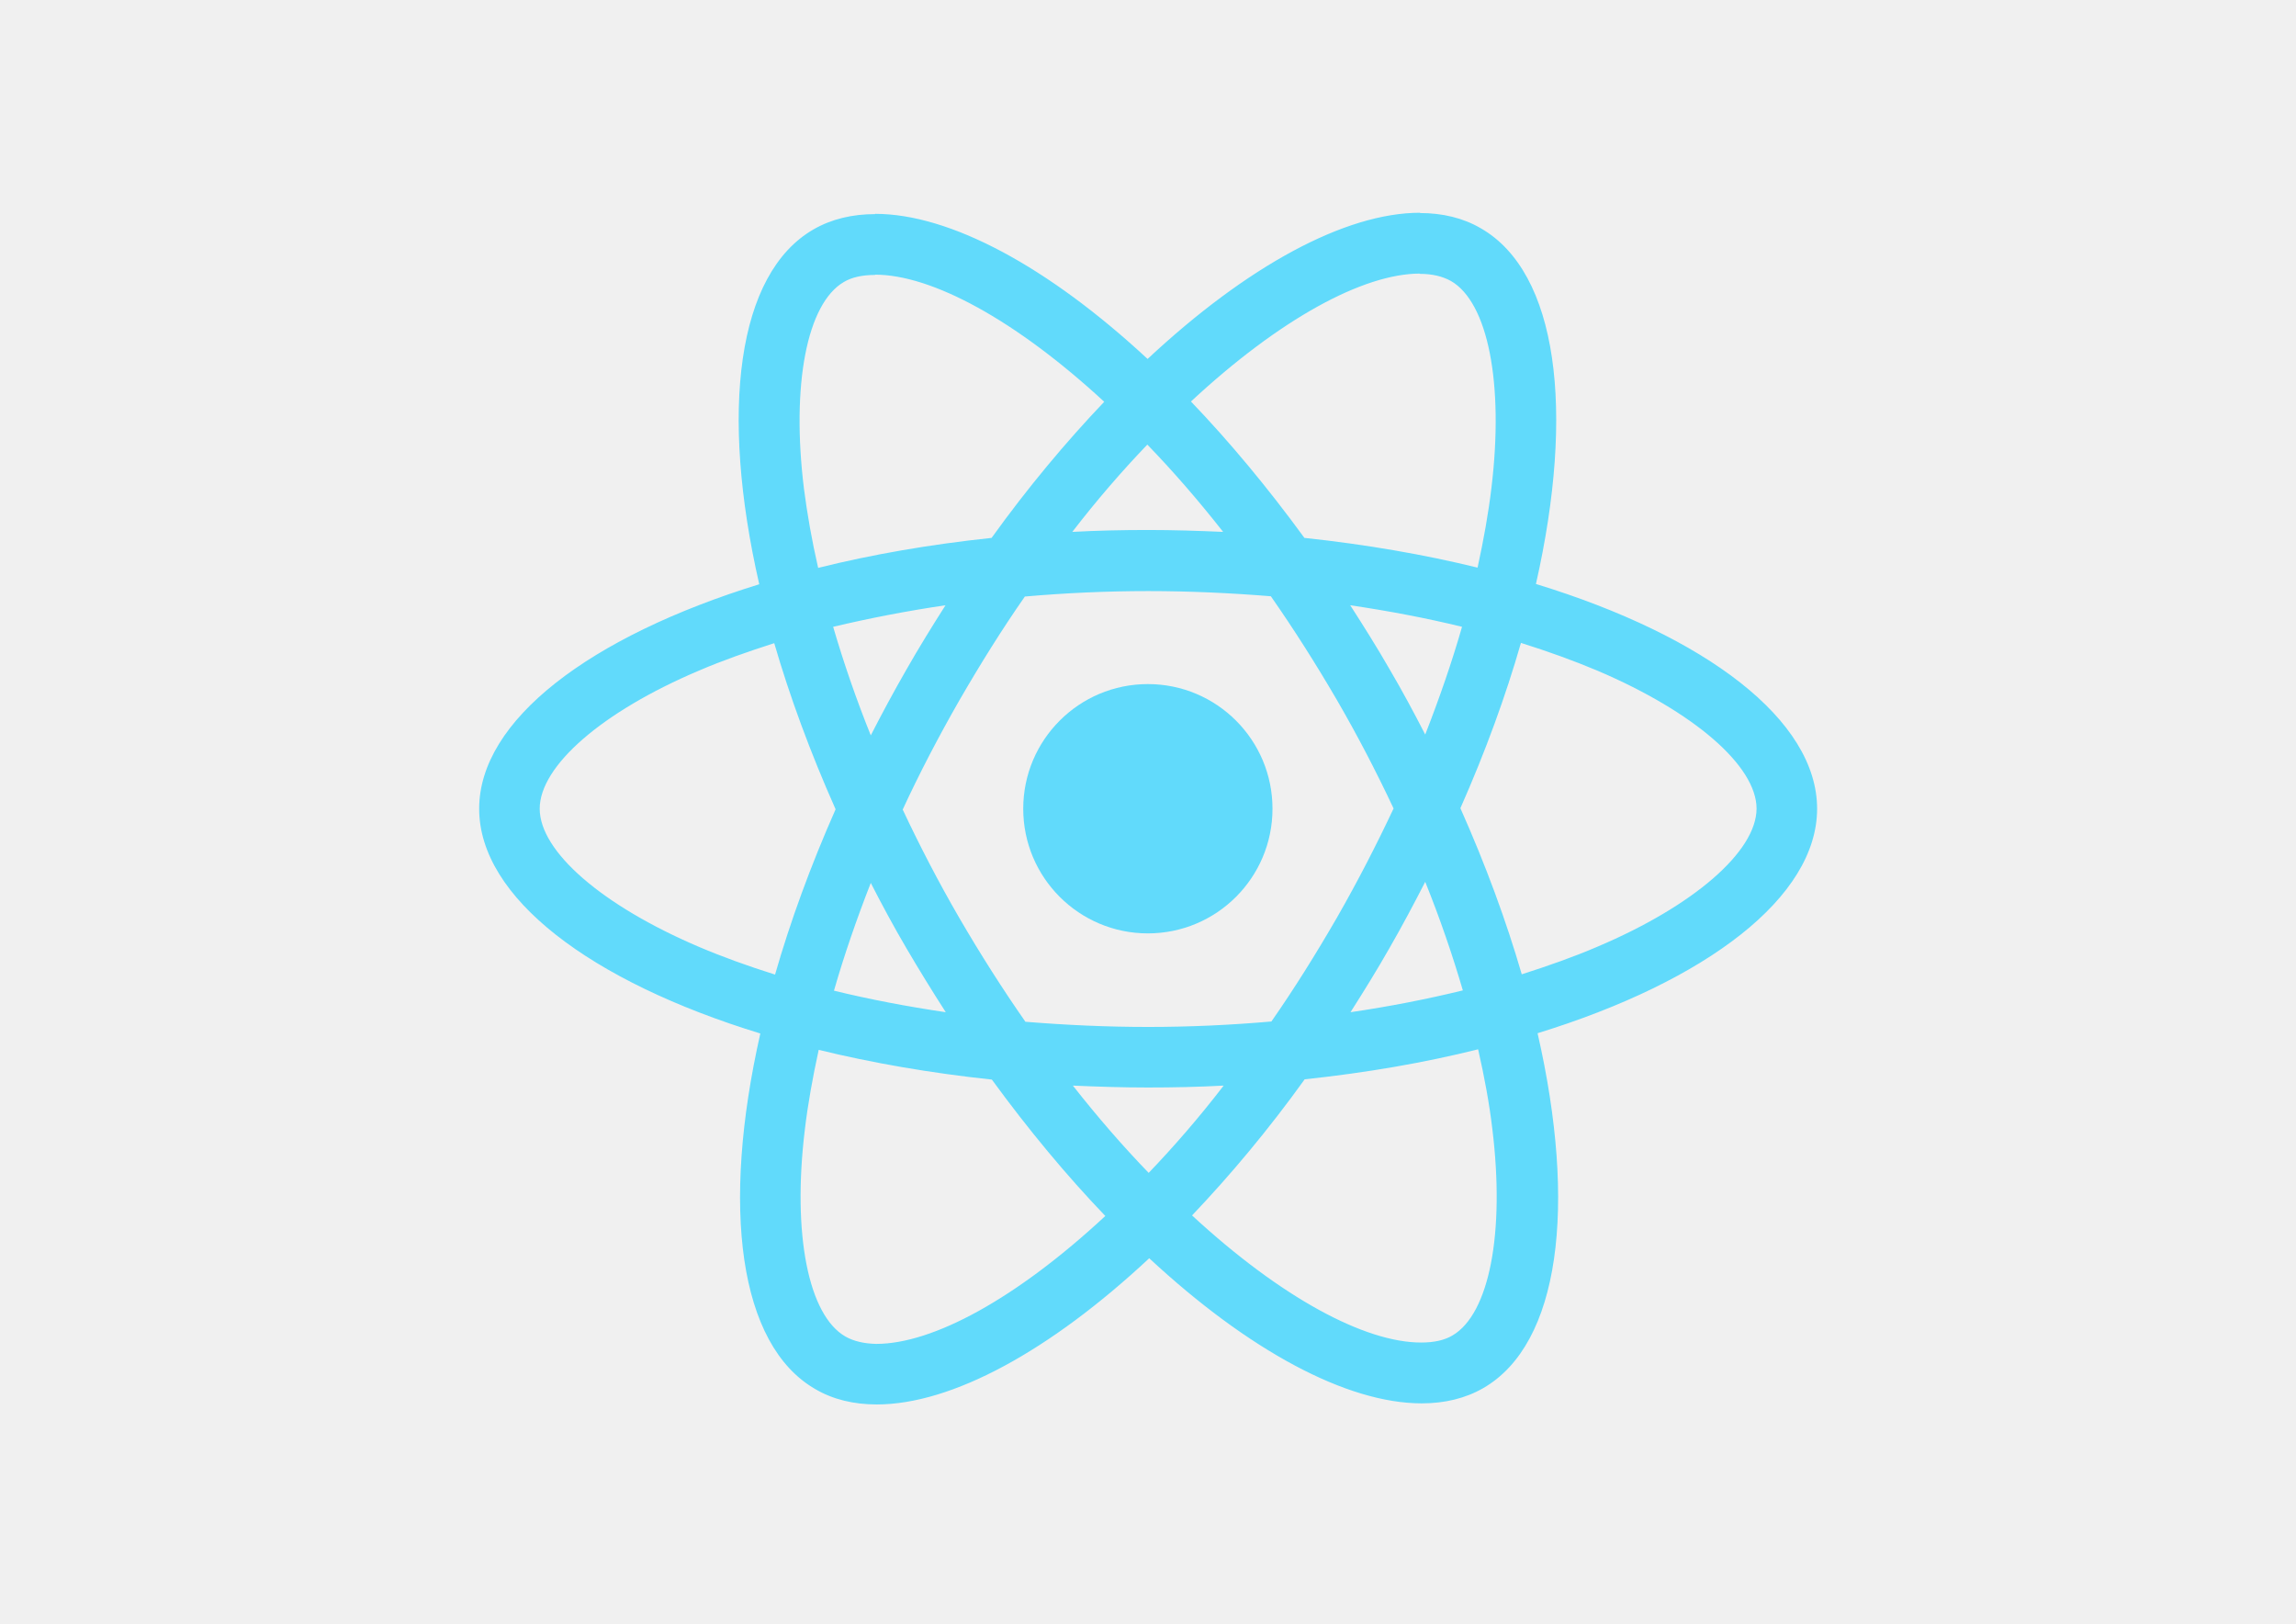
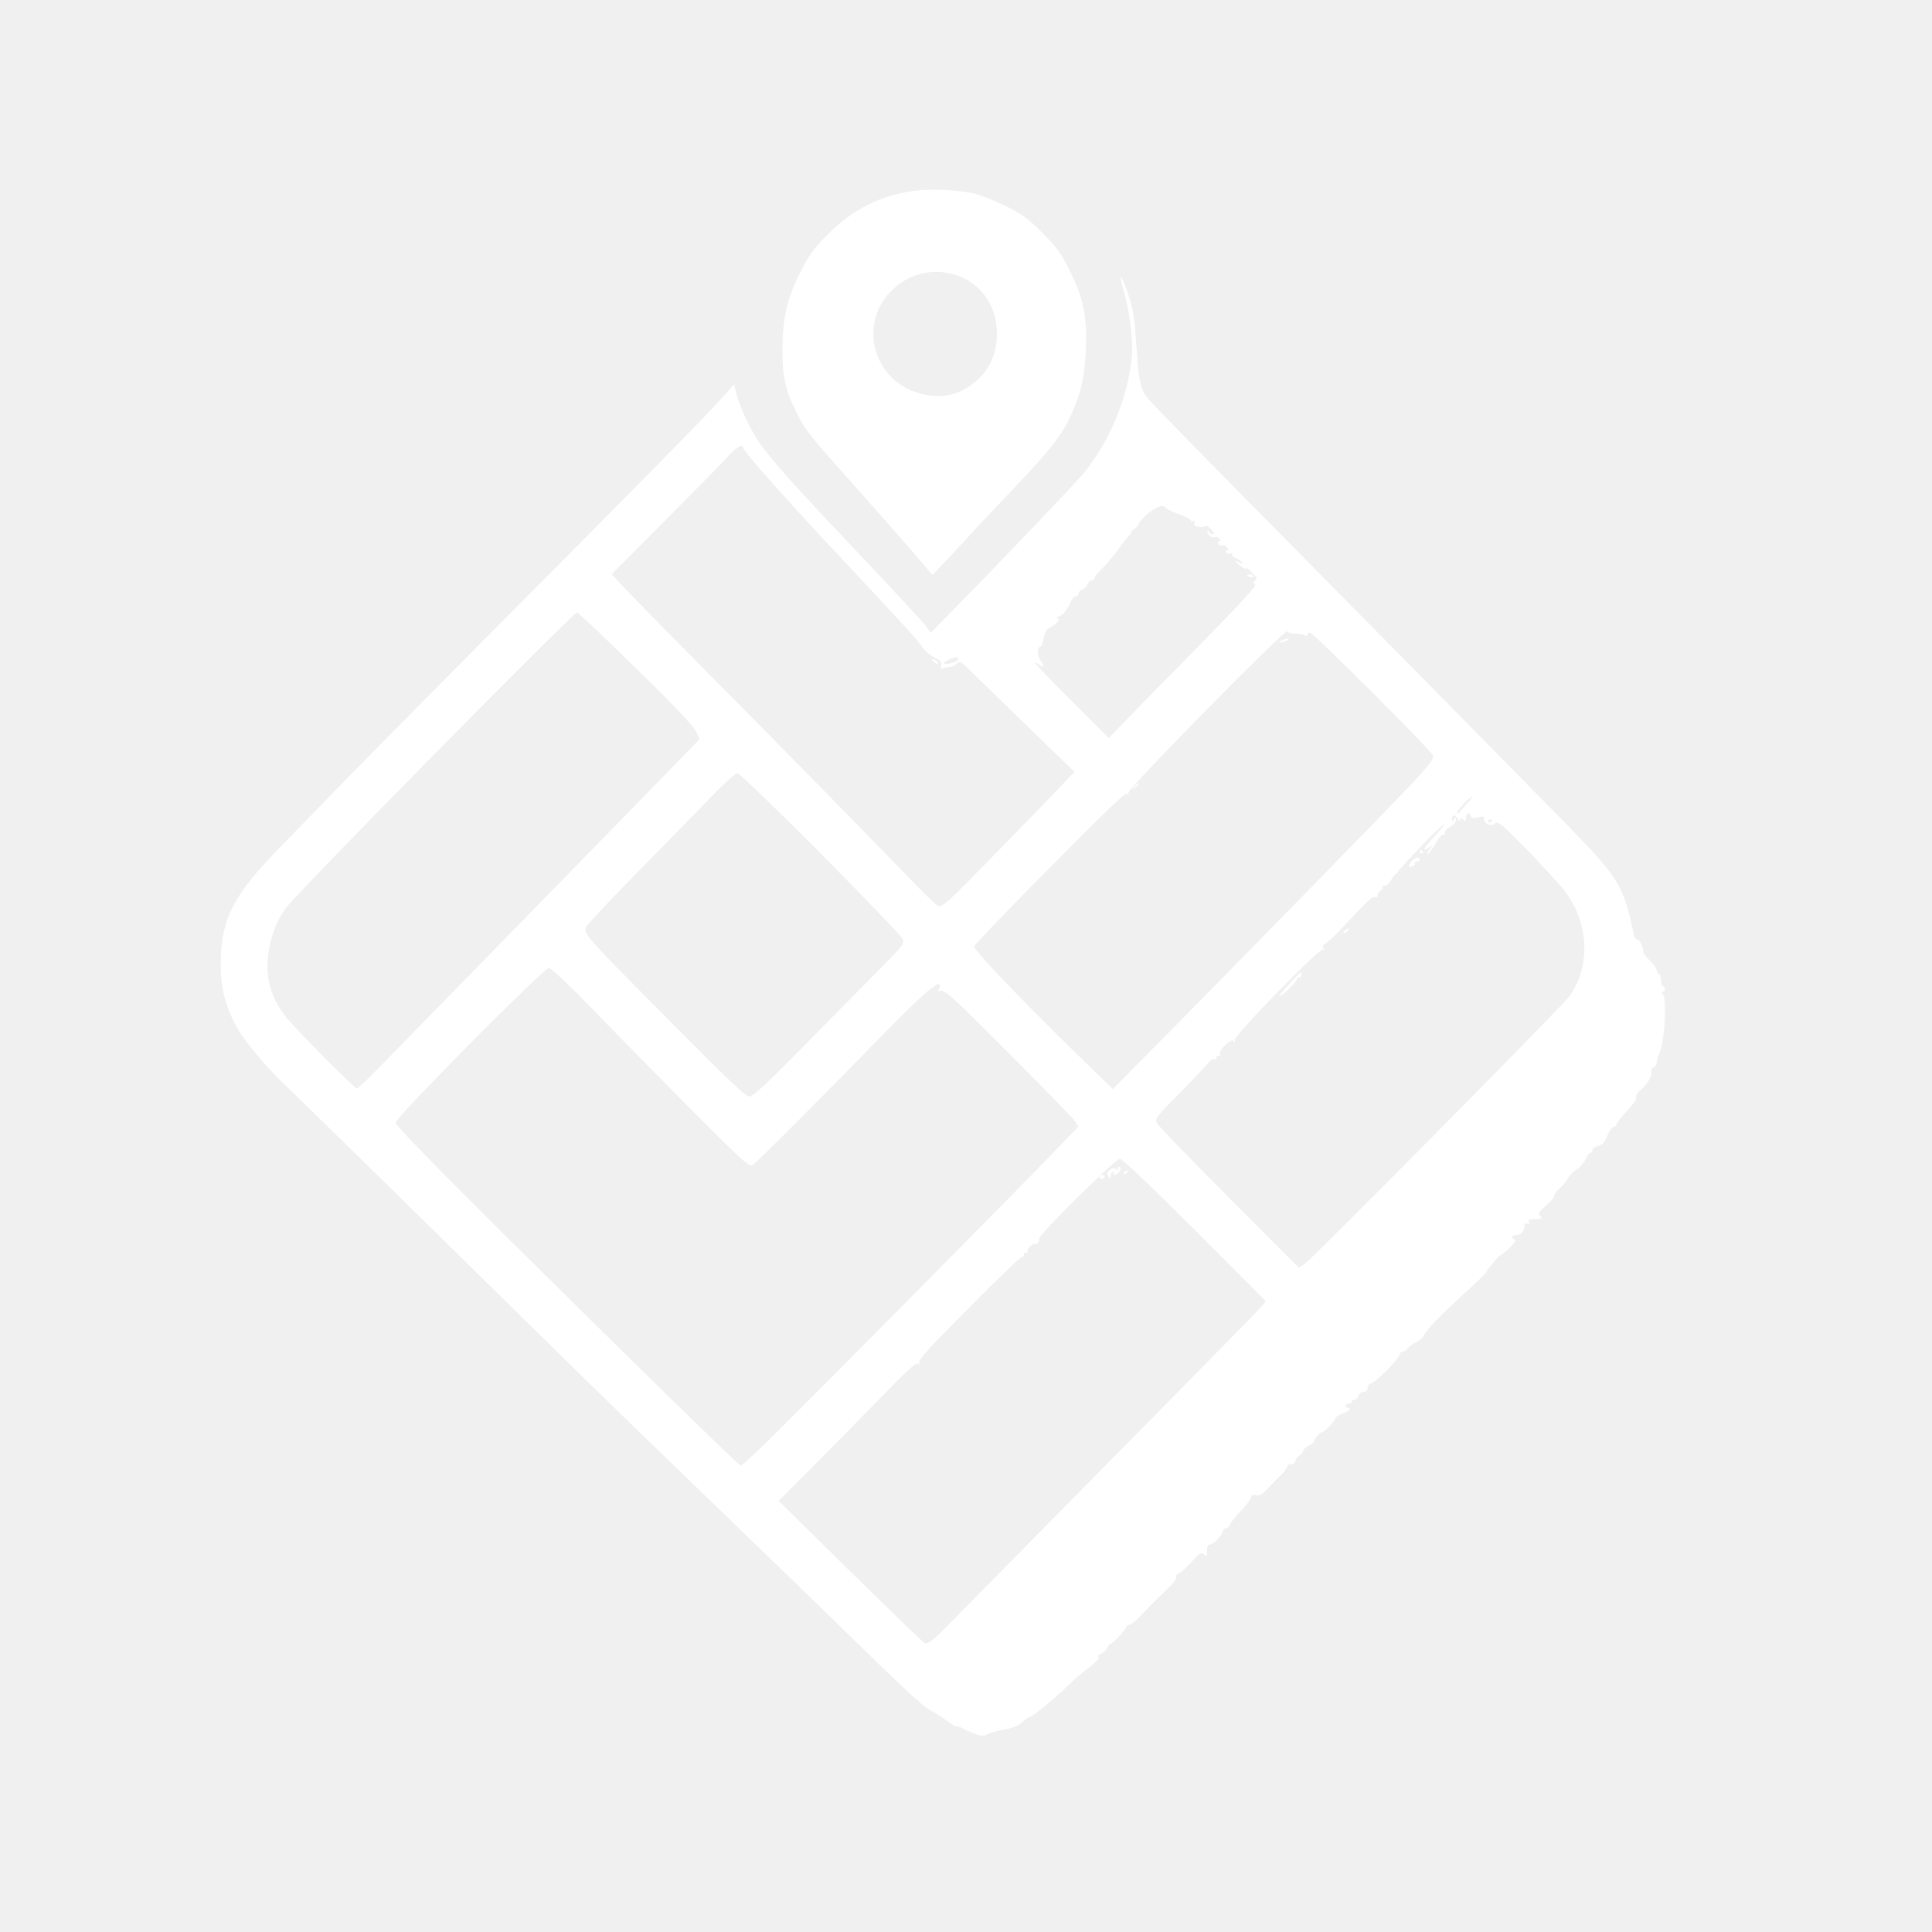
- <svg xmlns="http://www.w3.org/2000/svg" viewBox="0 0 841.9 595.3">
-   <g fill="#61DAFB">
-     <path d="M666.3 296.5c0-32.5-40.7-63.3-103.1-82.4 14.4-63.6 8-114.2-20.2-130.4-6.5-3.8-14.1-5.6-22.4-5.6v22.3c4.6 0 8.3.9 11.4 2.6 13.6 7.8 19.5 37.5 14.9 75.7-1.1 9.4-2.9 19.3-5.1 29.4-19.6-4.8-41-8.5-63.5-10.9-13.5-18.5-27.5-35.3-41.6-50 32.6-30.3 63.2-46.9 84-46.9V78c-27.5 0-63.5 19.6-99.9 53.6-36.4-33.8-72.4-53.2-99.9-53.2v22.3c20.7 0 51.4 16.5 84 46.6-14 14.7-28 31.4-41.3 49.9-22.6 2.4-44 6.1-63.6 11-2.3-10-4-19.7-5.2-29-4.7-38.2 1.1-67.9 14.6-75.8 3-1.8 6.9-2.6 11.5-2.6V78.5c-8.4 0-16 1.8-22.6 5.6-28.1 16.2-34.4 66.7-19.9 130.1-62.2 19.2-102.7 49.9-102.7 82.3 0 32.5 40.7 63.3 103.1 82.4-14.4 63.6-8 114.2 20.2 130.4 6.5 3.8 14.1 5.6 22.5 5.6 27.5 0 63.5-19.6 99.9-53.6 36.4 33.8 72.4 53.2 99.9 53.2 8.4 0 16-1.8 22.6-5.6 28.1-16.2 34.4-66.7 19.9-130.1 62-19.1 102.5-49.9 102.5-82.3zm-130.2-66.7c-3.7 12.9-8.3 26.2-13.5 39.5-4.1-8-8.4-16-13.1-24-4.6-8-9.5-15.8-14.4-23.4 14.2 2.1 27.9 4.7 41 7.9zm-45.8 106.5c-7.8 13.5-15.8 26.3-24.1 38.2-14.9 1.3-30 2-45.2 2-15.1 0-30.2-.7-45-1.9-8.3-11.9-16.4-24.6-24.2-38-7.6-13.1-14.5-26.4-20.8-39.8 6.2-13.4 13.2-26.8 20.7-39.9 7.8-13.5 15.8-26.3 24.1-38.2 14.9-1.3 30-2 45.2-2 15.1 0 30.2.7 45 1.9 8.3 11.9 16.4 24.6 24.2 38 7.6 13.1 14.5 26.4 20.8 39.8-6.3 13.4-13.2 26.8-20.7 39.9zm32.3-13c5.4 13.4 10 26.8 13.8 39.8-13.1 3.2-26.9 5.9-41.2 8 4.9-7.7 9.8-15.6 14.4-23.7 4.6-8 8.9-16.1 13-24.1zM421.2 430c-9.3-9.6-18.6-20.3-27.8-32 9 .4 18.2.7 27.5.7 9.4 0 18.7-.2 27.8-.7-9 11.7-18.3 22.4-27.5 32zm-74.4-58.9c-14.2-2.1-27.9-4.7-41-7.9 3.7-12.9 8.3-26.2 13.5-39.5 4.1 8 8.4 16 13.1 24 4.7 8 9.5 15.8 14.4 23.4zM420.7 163c9.3 9.6 18.6 20.3 27.8 32-9-.4-18.2-.7-27.5-.7-9.4 0-18.7.2-27.8.7 9-11.7 18.3-22.4 27.5-32zm-74 58.9c-4.9 7.7-9.8 15.6-14.4 23.7-4.6 8-8.9 16-13 24-5.4-13.4-10-26.8-13.8-39.8 13.1-3.1 26.9-5.8 41.2-7.9zm-90.5 125.2c-35.4-15.1-58.3-34.9-58.3-50.6 0-15.7 22.9-35.6 58.3-50.6 8.6-3.7 18-7 27.7-10.1 5.7 19.6 13.2 40 22.5 60.9-9.2 20.8-16.6 41.1-22.2 60.6-9.9-3.1-19.3-6.5-28-10.2zM310 490c-13.6-7.8-19.5-37.5-14.9-75.7 1.1-9.4 2.9-19.3 5.1-29.4 19.6 4.8 41 8.5 63.5 10.9 13.5 18.5 27.5 35.3 41.6 50-32.6 30.3-63.2 46.9-84 46.9-4.5-.1-8.3-1-11.3-2.7zm237.2-76.2c4.7 38.2-1.1 67.9-14.6 75.8-3 1.8-6.9 2.6-11.5 2.6-20.7 0-51.4-16.5-84-46.6 14-14.7 28-31.4 41.3-49.9 22.6-2.4 44-6.1 63.6-11 2.3 10.1 4.1 19.8 5.2 29.1zm38.5-66.7c-8.6 3.7-18 7-27.7 10.1-5.7-19.6-13.2-40-22.5-60.9 9.2-20.8 16.6-41.1 22.2-60.6 9.9 3.1 19.3 6.5 28.1 10.2 35.4 15.1 58.3 34.9 58.3 50.6-.1 15.7-23 35.6-58.4 50.6zM320.8 78.4z" />
-     <circle cx="420.9" cy="296.5" r="45.7" />
-     <path d="M520.5 78.1z" />
+ <svg xmlns="http://www.w3.org/2000/svg" version="1.0" width="962pt" height="962pt" viewBox="0 0 962 962" preserveAspectRatio="xMidYMid meet">
+   <g transform="translate(0,962) scale(0.1,-0.1)" fill="#ffffff" stroke="none">
+     <path d="M4551 8670 c-171 -24 -306 -93 -431 -219 -69 -70 -94 -104 -132 -181 -69 -137 -90 -227 -92 -380 -1 -144 14 -214 70 -324 48 -94 58 -106 289 -365 110 -124 242 -274 294 -334 l94 -110 61 64 c34 35 88 94 121 130 33 37 132 142 221 235 180 189 242 269 286 364 51 114 69 194 75 335 7 161 -13 252 -84 395 -39 78 -63 111 -133 181 -71 71 -101 93 -180 132 -52 26 -122 54 -154 62 -76 19 -223 26 -305 15z m238 -431 c109 -48 174 -152 175 -279 2 -131 -66 -235 -185 -290 -104 -47 -252 -16 -339 70 -116 116 -122 299 -14 419 93 104 238 136 363 80z" />
+     <path d="M5596 8169 c30 -103 48 -252 39 -333 -20 -198 -112 -418 -238 -571 -47 -56 -371 -397 -642 -673 l-121 -123 -24 34 c-14 19 -165 182 -336 363 -316 333 -419 448 -486 540 -46 63 -103 181 -120 250 l-13 51 -85 -96 c-47 -53 -441 -454 -876 -891 -435 -437 -871 -878 -970 -980 -98 -101 -244 -251 -323 -332 -242 -247 -302 -365 -302 -592 0 -119 25 -212 84 -318 38 -67 160 -211 243 -287 27 -25 305 -297 619 -605 851 -838 1032 -1015 1355 -1326 419 -405 581 -561 780 -755 318 -311 416 -403 451 -420 19 -10 55 -33 82 -52 26 -19 47 -32 47 -28 0 3 17 -2 38 -13 65 -34 99 -41 119 -27 10 7 47 17 82 23 45 8 73 19 91 37 14 14 31 25 37 25 13 0 135 101 196 162 23 23 69 63 102 87 32 25 53 47 46 49 -8 3 -4 9 10 16 13 6 29 23 36 36 7 14 13 21 13 16 0 -5 18 10 40 34 22 24 40 47 40 52 0 4 6 8 14 8 8 0 32 19 53 42 21 22 56 59 78 80 95 92 105 104 102 118 -1 8 4 15 11 15 7 0 35 25 62 54 42 48 50 53 64 42 14 -12 16 -10 16 18 0 21 5 31 15 31 18 0 64 49 65 68 0 6 6 12 14 12 8 0 17 8 20 18 3 10 28 41 56 70 27 29 50 59 50 67 0 11 7 14 23 10 17 -5 31 3 62 36 22 23 52 54 68 69 15 16 27 33 27 39 0 6 9 11 20 11 11 0 20 7 20 15 0 8 9 20 20 27 11 7 20 18 20 25 0 6 12 18 28 25 15 7 27 18 27 24 0 11 30 44 40 44 11 0 65 58 65 69 0 5 16 15 35 22 33 12 47 29 25 29 -5 0 -10 5 -10 10 0 6 7 10 15 10 8 0 15 5 15 10 0 6 6 10 14 10 8 0 18 9 21 20 3 11 15 20 26 20 12 0 19 7 19 20 0 11 7 20 14 20 19 0 146 127 146 146 0 8 7 14 15 14 7 0 18 6 22 14 4 7 22 21 40 30 18 9 37 25 43 36 20 38 87 106 240 245 36 33 67 64 70 70 8 18 65 85 71 85 4 0 24 16 45 36 24 23 34 38 27 41 -19 7 -16 23 5 23 23 0 42 19 42 43 0 13 5 17 14 14 10 -4 13 -1 9 9 -4 11 4 14 32 14 33 0 36 2 24 16 -11 13 -7 20 29 51 23 19 42 42 42 50 0 8 11 24 25 35 14 11 32 33 40 48 8 16 28 36 44 46 16 9 36 32 45 50 8 19 20 34 26 34 5 0 10 6 10 14 0 8 12 17 28 20 20 5 32 17 45 51 11 25 25 45 33 45 8 0 14 6 14 13 0 7 23 36 51 65 28 29 49 59 46 66 -3 7 2 20 11 28 42 37 67 74 64 96 -2 13 3 25 12 28 9 3 16 15 16 26 0 11 5 28 11 40 28 52 41 284 17 300 -10 6 -10 8 0 8 6 0 12 7 12 15 0 8 -4 15 -10 15 -5 0 -10 14 -10 30 0 17 -4 30 -10 30 -5 0 -10 8 -10 17 0 9 -15 30 -32 47 -18 17 -33 36 -34 41 -1 29 -18 65 -30 65 -7 0 -16 12 -19 28 -52 246 -72 279 -344 557 -308 314 -819 832 -1276 1295 -421 425 -724 734 -785 800 -50 53 -59 86 -70 257 -12 176 -18 212 -49 297 -32 92 -42 88 -15 -5z m-1896 -777 c0 -19 238 -286 560 -627 203 -216 312 -336 333 -367 12 -18 39 -41 60 -52 30 -14 38 -23 34 -38 -5 -17 -2 -19 16 -14 12 3 27 6 34 6 6 0 18 7 27 15 13 14 18 12 44 -12 16 -16 144 -140 285 -277 l257 -249 -62 -66 c-34 -36 -183 -189 -329 -339 -247 -253 -269 -273 -289 -262 -11 6 -72 64 -133 128 -228 236 -603 618 -1003 1022 -226 228 -428 434 -449 458 l-39 43 276 277 c151 152 292 296 313 320 35 38 65 54 65 34z m2104 -301 c3 -4 33 -19 66 -31 33 -12 60 -27 60 -32 0 -5 5 -6 12 -2 7 5 9 2 5 -8 -4 -12 2 -17 21 -21 15 -3 30 -1 33 4 3 5 16 -2 29 -16 19 -21 21 -25 7 -25 -9 0 -17 5 -17 12 0 6 -3 8 -6 5 -12 -11 18 -38 36 -32 11 3 20 -1 24 -10 3 -9 2 -13 -4 -10 -6 3 -7 -1 -4 -10 4 -9 12 -14 20 -11 7 3 18 -2 24 -10 10 -11 10 -14 1 -14 -7 0 -9 -5 -6 -11 4 -6 14 -8 22 -5 8 3 11 1 8 -4 -3 -6 5 -14 18 -19 14 -6 28 -15 32 -21 6 -9 2 -9 -14 -1 -31 17 -25 5 11 -20 18 -13 28 -17 23 -8 -4 7 8 -1 26 -19 28 -27 32 -34 19 -42 -12 -8 -13 -11 -1 -19 10 -6 -59 -82 -265 -292 -154 -156 -321 -327 -371 -379 l-92 -95 -185 185 c-102 101 -183 186 -181 188 3 3 11 -1 20 -8 23 -19 28 -6 7 20 -18 23 -19 70 -1 70 5 0 12 18 15 40 4 25 14 45 26 51 39 21 58 43 45 51 -9 6 -9 8 2 8 17 0 45 32 61 70 7 17 19 30 26 30 8 0 14 6 14 14 0 8 9 17 19 21 11 3 23 15 26 26 4 10 13 19 21 19 8 0 14 5 14 11 0 6 12 23 28 38 38 38 75 82 94 111 8 14 27 37 41 53 14 15 23 27 19 27 -3 0 4 7 16 16 12 8 22 21 23 27 0 7 21 29 45 50 44 36 77 47 88 28z m-2751 -688 c293 -284 402 -397 416 -431 l14 -33 -109 -112 c-60 -62 -188 -193 -284 -292 -192 -196 -1005 -1029 -1189 -1217 -63 -65 -119 -118 -124 -118 -11 0 -300 291 -349 351 -88 109 -115 223 -84 364 16 76 45 139 85 190 88 109 1424 1465 1444 1465 5 0 86 -75 180 -167z m3397 62 c19 0 41 -3 48 -8 7 -6 12 -5 12 2 0 6 6 11 13 11 16 0 598 -581 611 -610 7 -16 -7 -37 -90 -127 -90 -98 -945 -973 -1341 -1372 l-162 -164 -198 193 c-272 267 -493 498 -493 518 0 5 169 182 377 391 271 275 379 378 385 369 7 -10 8 -9 6 4 -4 20 785 821 792 805 3 -7 21 -12 40 -12z m-1680 -124 c0 -12 -8 -16 -42 -25 -16 -3 -28 -3 -28 2 0 4 12 13 28 19 36 14 42 15 42 4z m-683 -971 c219 -221 402 -412 408 -426 8 -23 0 -34 -107 -142 -64 -64 -232 -235 -375 -380 -196 -199 -264 -262 -282 -262 -18 0 -112 89 -388 368 -431 434 -440 444 -425 476 6 13 132 147 280 297 148 151 312 318 363 372 52 53 102 97 111 97 9 0 196 -180 415 -400z m3212 242 c-19 -20 -35 -39 -36 -41 -2 -2 -5 -2 -8 1 -6 6 67 85 74 80 3 -1 -11 -19 -30 -40z m24 -56 c5 -11 13 -13 36 -6 17 5 30 5 30 2 -5 -33 32 -52 57 -31 14 11 36 -8 161 -136 80 -83 163 -173 184 -201 123 -161 131 -381 20 -529 -44 -57 -1268 -1294 -1313 -1327 l-30 -21 -348 349 c-192 192 -354 360 -360 372 -10 22 -1 34 115 150 68 70 132 137 141 150 9 13 22 21 30 18 8 -3 13 0 11 7 -1 7 4 11 11 9 8 -1 11 2 7 9 -11 16 57 82 67 66 7 -9 8 -8 6 4 -4 23 421 459 441 452 13 -4 13 -3 2 5 -10 7 -7 13 14 28 15 11 46 39 69 64 138 148 159 168 172 163 8 -3 14 1 14 11 0 9 7 19 15 22 8 4 12 10 9 15 -3 5 2 9 11 9 9 0 24 13 33 30 9 16 20 30 25 30 4 0 7 3 7 8 0 4 52 61 115 127 63 66 115 115 115 110 0 -6 -25 -36 -55 -68 -30 -31 -49 -57 -42 -57 7 0 18 5 25 12 7 7 12 9 12 6 0 -4 -7 -14 -16 -22 -8 -9 -11 -16 -5 -16 6 0 23 22 39 50 15 27 32 48 39 45 7 -2 10 1 7 8 -2 7 9 20 26 29 16 9 30 25 30 35 0 15 -2 16 -10 3 -8 -13 -10 -12 -10 3 0 9 4 17 10 17 5 0 14 -8 19 -17 7 -12 10 -14 11 -4 0 11 3 11 15 1 13 -10 15 -9 15 9 0 24 15 28 23 7z m107 -20 c0 -3 -4 -8 -10 -11 -5 -3 -10 -1 -10 4 0 6 5 11 10 11 6 0 10 -2 10 -4z m-4482 -938 c108 -112 327 -335 488 -497 253 -254 294 -292 310 -283 19 10 295 287 665 665 157 161 241 237 264 237 11 0 4 -29 -7 -34 -7 -3 -1 -3 14 0 24 5 56 -24 336 -305 171 -171 320 -324 332 -340 l20 -30 -152 -158 c-160 -166 -1131 -1147 -1377 -1391 -80 -78 -148 -141 -153 -140 -14 5 -551 530 -1145 1119 -383 380 -573 575 -573 589 0 26 737 770 763 770 11 0 101 -85 215 -202z m3001 -1102 l354 -355 -20 -25 c-17 -21 -346 -355 -1519 -1544 -123 -125 -144 -143 -160 -133 -11 6 -178 168 -373 359 l-354 349 154 154 c85 85 239 241 343 348 147 152 190 191 198 180 8 -11 9 -10 4 4 -5 15 52 78 251 277 141 143 260 257 265 254 5 -3 7 0 6 8 -2 7 3 12 10 10 8 -1 11 2 8 6 -3 5 3 17 14 27 11 10 20 15 20 10 0 -4 7 -2 15 5 8 7 12 16 9 22 -9 13 380 398 402 398 12 0 156 -137 373 -354z" />
+     <path d="M4640 6336 c0 -2 7 -9 15 -16 9 -7 15 -8 15 -2 0 5 -7 12 -15 16 -8 3 -15 4 -15 2z" />
+     <path d="M6210 6756 c0 -2 7 -6 15 -10 8 -3 15 -1 15 4 0 6 -7 10 -15 10 -8 0 -15 -2 -15 -4z" />
+     <path d="M6380 6430 c-18 -12 -2 -12 25 0 13 6 15 9 5 9 -8 0 -22 -4 -30 -9z" />
+     <path d="M5649 5703 c-13 -16 -12 -17 4 -4 9 7 17 15 17 17 0 8 -8 3 -21 -13z" />
+     <path d="M7070 5380 c0 -5 5 -10 11 -10 5 0 7 5 4 10 -3 6 -8 10 -11 10 -2 0 -4 -4 -4 -10z" />
+     <path d="M7028 5331 c-18 -21 -14 -33 8 -24 8 3 11 9 8 14 -3 5 2 9 10 9 9 0 16 5 16 10 0 17 -24 11 -42 -9z" />
+     <path d="M6700 4990 c-8 -5 -12 -12 -9 -15 4 -3 12 1 19 10 14 17 11 19 -10 5z" />
+     <path d="M6419 4720 c-31 -33 -53 -60 -50 -60 14 0 80 62 86 80 4 11 11 18 16 15 5 -4 9 1 9 9 0 9 -1 16 -2 16 -2 0 -28 -27 -59 -60z" />
+     <path d="M5527 3795 c-15 -11 -17 -17 -8 -32 9 -16 10 -16 11 -1 0 9 5 20 12 24 7 5 8 3 3 -5 -5 -9 -2 -12 11 -9 20 4 33 38 14 38 -6 0 -8 -5 -4 -12 6 -10 5 -10 -7 -1 -11 9 -18 8 -32 -2z" />
+     <path d="M5595 3780 c-3 -6 1 -7 9 -4 18 7 21 14 7 14 -6 0 -13 -4 -16 -10z" />
+     <path d="M5475 3760 c-3 -5 1 -10 9 -10 9 0 16 5 16 10 0 6 -4 10 -9 10 -6 0 -13 -4 -16 -10z" />
  </g>
</svg>
